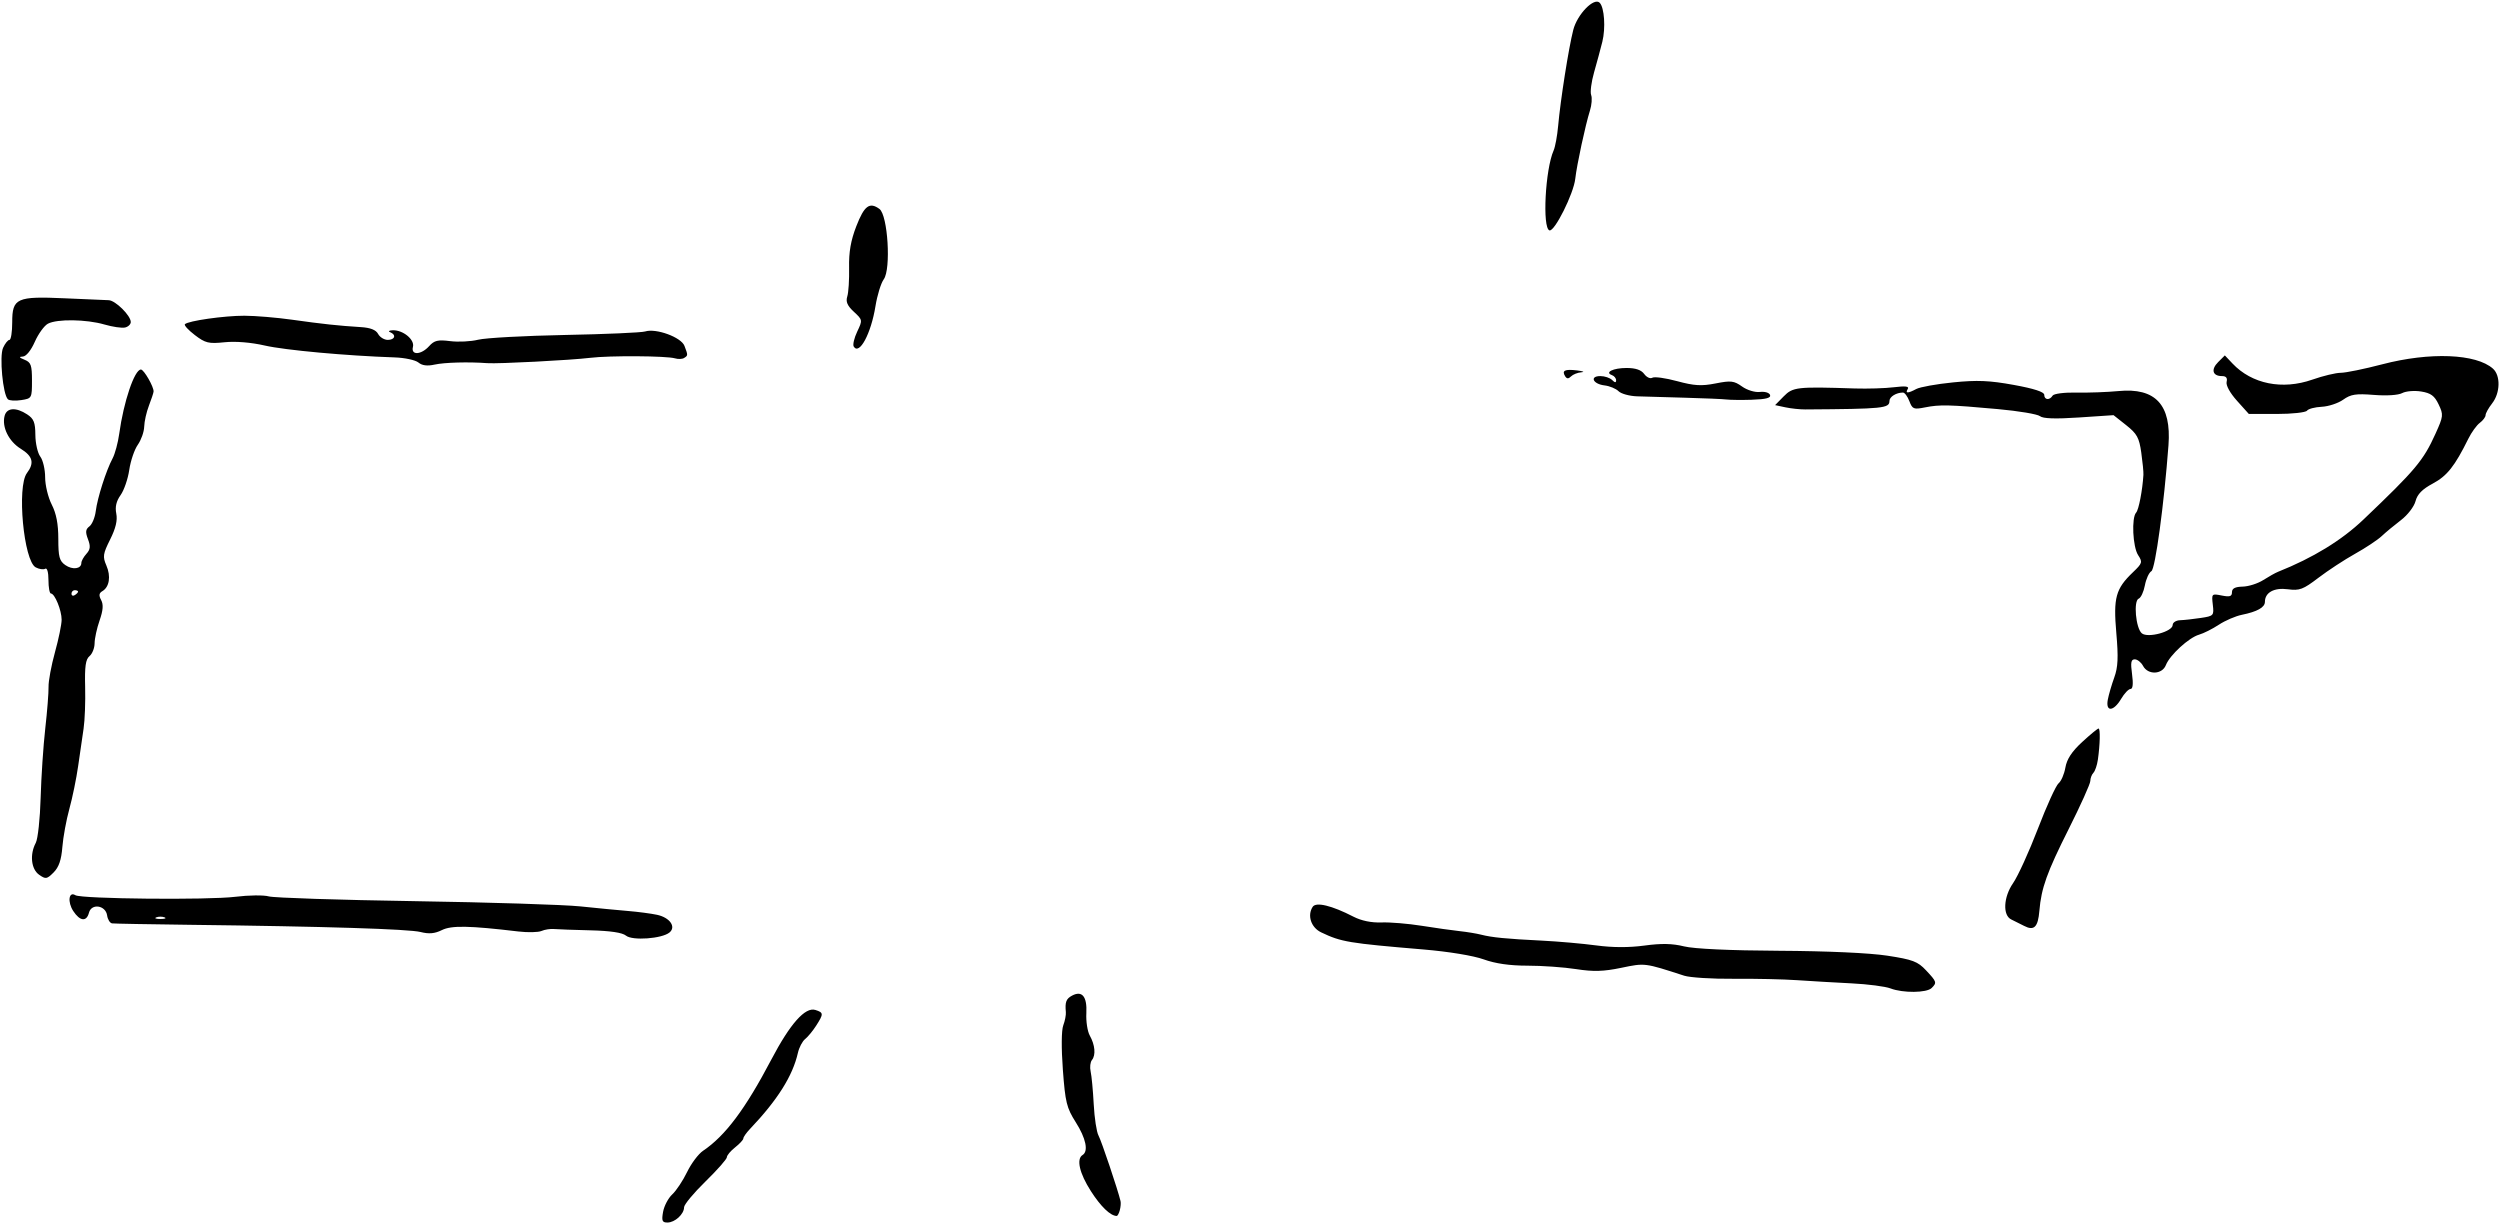
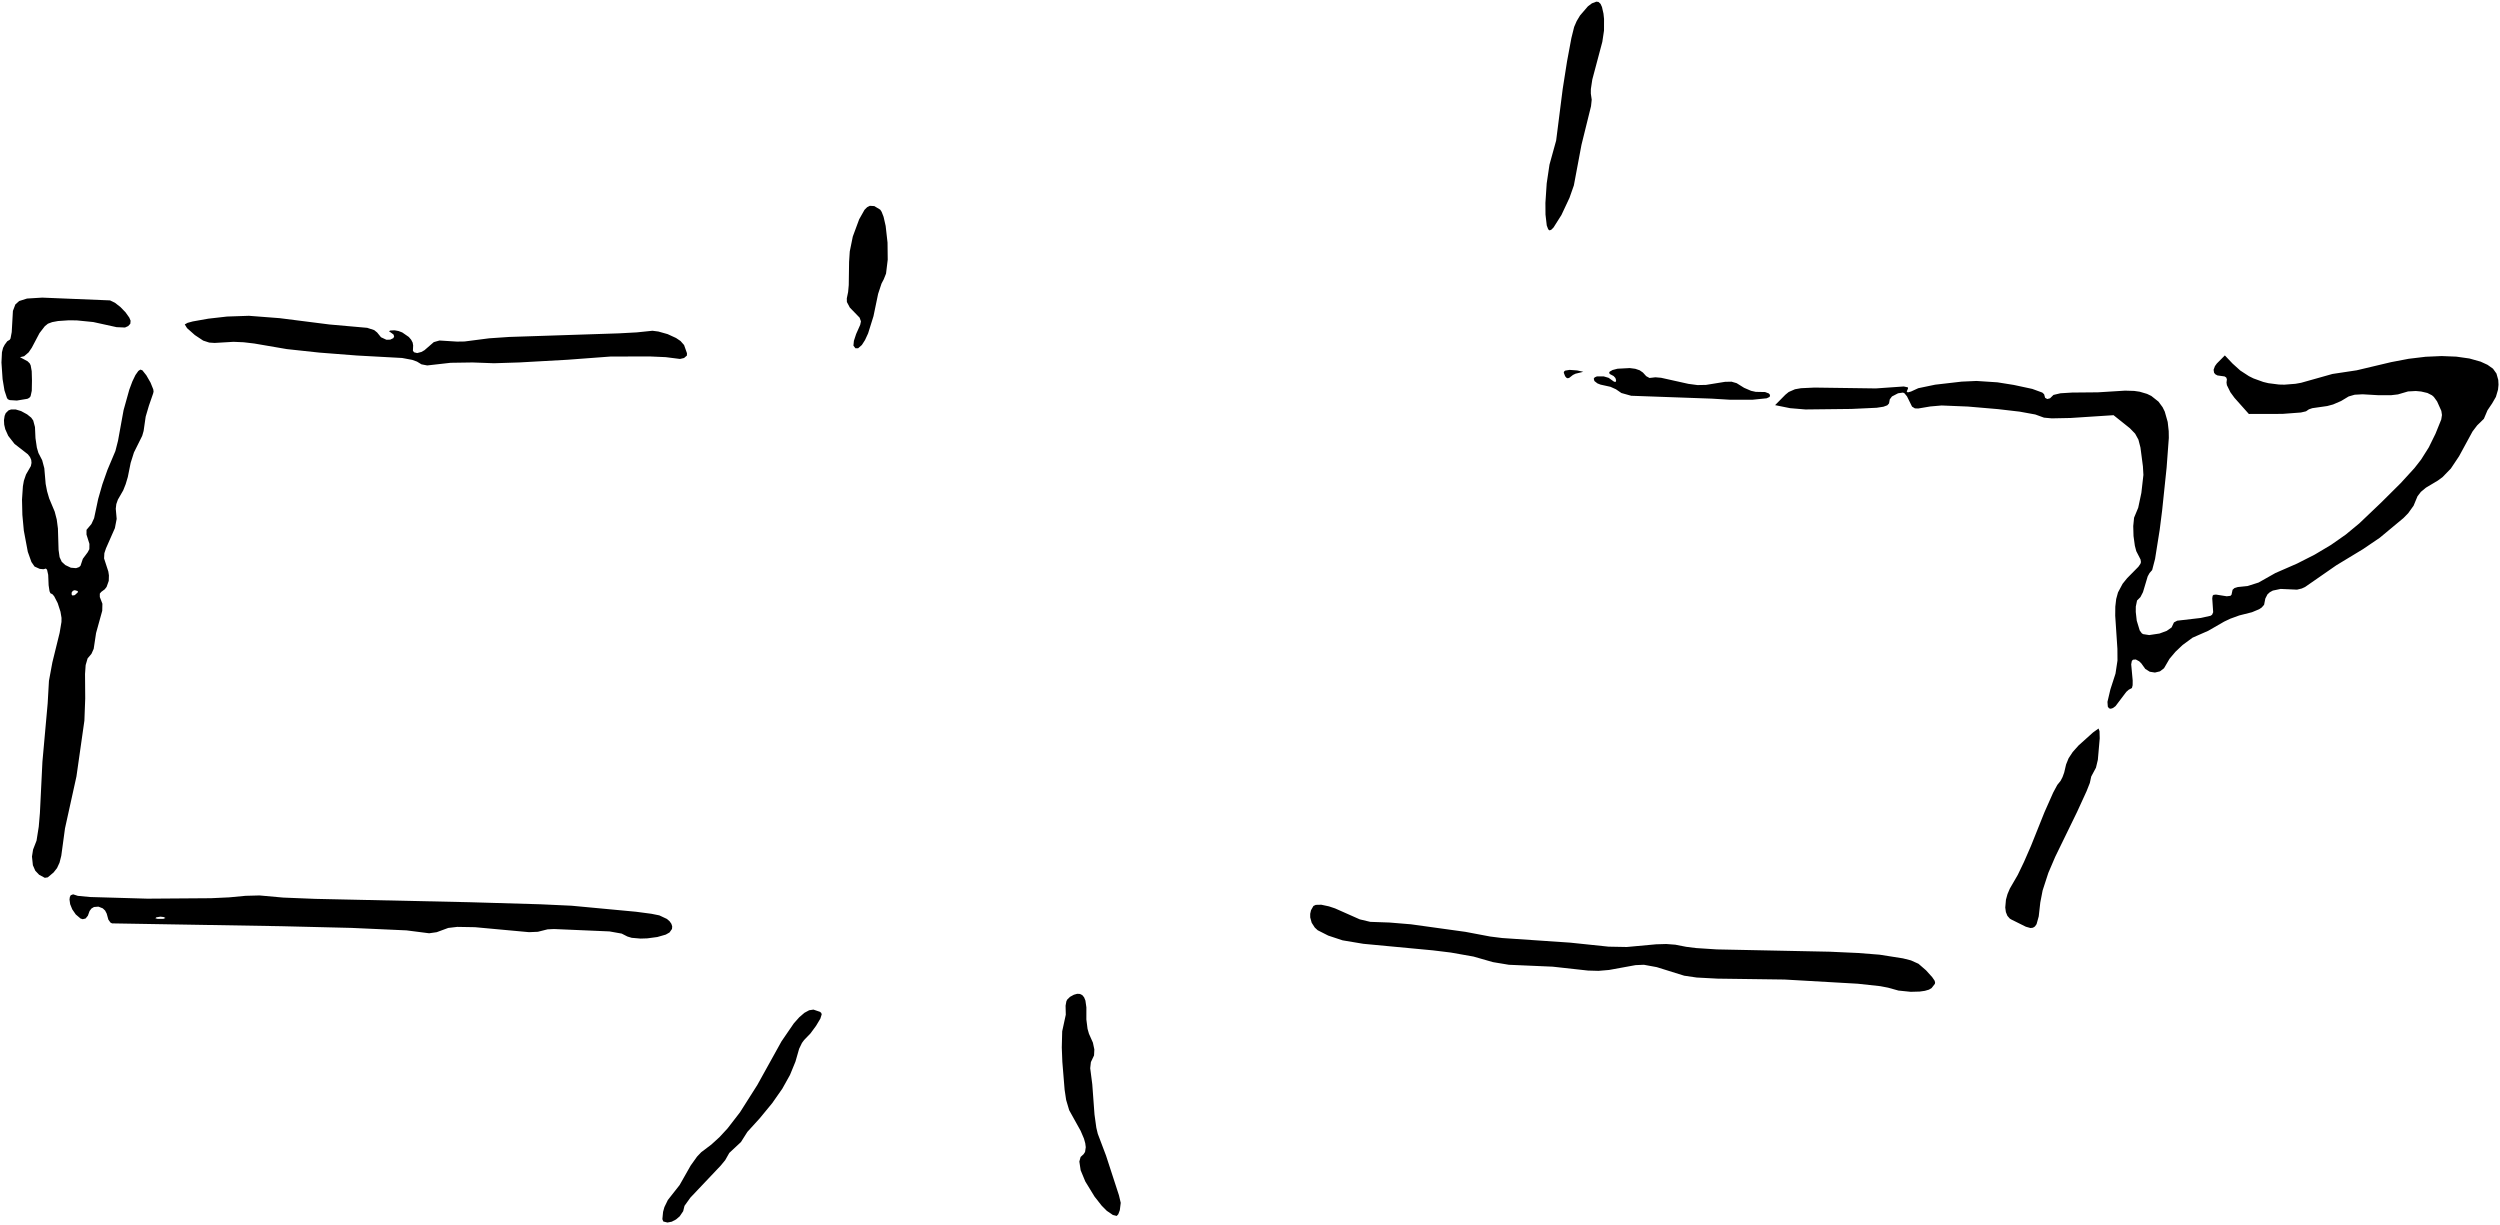
<svg xmlns="http://www.w3.org/2000/svg" version="1.1" viewBox="0 0 484 237">
-   <path d="m 482.483,78.09 c -0.702,0.891 -1.275,1.918 -1.275,2.281 0,0.363 -0.502,1.035 -1.116,1.493 -0.614,0.458 -1.612,1.837 -2.218,3.065 -2.632,5.329 -4.119,7.207 -6.874,8.68 -2.049,1.096 -3.003,2.069 -3.356,3.423 -0.272,1.046 -1.532,2.684 -2.816,3.662 -1.278,0.973 -2.96,2.369 -3.738,3.102 -0.778,0.733 -3.098,2.272 -5.154,3.42 -2.057,1.148 -5.249,3.24 -7.094,4.648 -2.967,2.265 -3.65,2.521 -5.911,2.218 -2.656,-0.357 -4.443,0.621 -4.443,2.432 0,1.074 -1.473,1.903 -4.463,2.512 -1.228,0.25 -3.236,1.116 -4.463,1.924 -1.228,0.808 -2.949,1.674 -3.826,1.923 -1.964,0.559 -5.666,3.954 -6.422,5.891 -0.72,1.845 -3.462,1.944 -4.417,0.159 -0.375,-0.702 -1.097,-1.275 -1.604,-1.275 -0.725,0 -0.838,0.61 -0.528,2.869 0.256,1.871 0.154,2.869 -0.295,2.869 -0.379,0 -1.196,0.861 -1.818,1.913 -1.464,2.478 -3.037,2.575 -2.582,0.159 0.182,-0.964 0.746,-2.901 1.254,-4.304 0.722,-1.993 0.808,-3.873 0.395,-8.608 -0.595,-6.832 -0.126,-8.556 3.218,-11.753 1.829,-1.75 1.893,-1.963 1,-3.325 -1.039,-1.586 -1.302,-7.253 -0.381,-8.227 0.496,-0.525 1.228,-4.319 1.409,-7.301 0.039,-0.526 -0.154,-2.471 -0.415,-4.322 -0.405,-2.88 -0.826,-3.646 -2.92,-5.304 l -2.447,-1.938 -6.698,0.448 c -4.572,0.306 -6.967,0.225 -7.546,-0.255 -0.467,-0.388 -4.129,-1.002 -8.14,-1.366 -9.464,-0.86 -11.269,-0.901 -14.13,-0.329 -2.175,0.434 -2.43,0.333 -3.013,-1.2 -0.35,-0.921 -0.907,-1.675 -1.239,-1.675 -1.299,0 -2.618,0.816 -2.618,1.619 0,1.43 -1.164,1.548 -16.259,1.649 -1.052,0.009 -2.805,-0.178 -3.897,-0.411 l -1.984,-0.424 1.665,-1.694 c 1.781,-1.812 2.56,-1.899 13.78,-1.53 2.455,0.075 5.863,-0.026 7.573,-0.239 2.2,-0.272 2.982,-0.178 2.672,0.323 -0.554,0.895 -1.2e-4,0.9 1.654,0.013 0.712,-0.381 3.921,-0.955 7.131,-1.276 4.658,-0.466 7.027,-0.366 11.734,0.491 3.909,0.712 5.898,1.357 5.898,1.914 0,1.008 1.033,1.111 1.619,0.162 0.237,-0.383 2.261,-0.641 4.66,-0.594 2.333,0.05 5.963,-0.088 8.067,-0.289 7.196,-0.7 10.293,2.646 9.705,10.487 -0.862,11.489 -2.554,23.954 -3.309,24.38 -0.457,0.259 -1.023,1.493 -1.258,2.743 -0.235,1.25 -0.771,2.406 -1.192,2.568 -1.052,0.403 -0.575,5.746 0.6,6.721 1.17,0.971 5.975,-0.331 5.975,-1.621 0,-0.474 0.645,-0.887 1.435,-0.916 0.789,-0.026 2.594,-0.227 4.01,-0.441 2.496,-0.376 2.568,-0.456 2.321,-2.563 -0.248,-2.13 -0.213,-2.167 1.728,-1.779 1.568,0.314 1.982,0.179 1.982,-0.64 0,-0.734 0.604,-1.049 2.072,-1.083 1.14,-0.026 2.933,-0.596 3.985,-1.268 1.052,-0.671 2.343,-1.393 2.869,-1.603 6.78,-2.706 12.292,-6.078 16.524,-10.111 10.086,-9.611 11.596,-11.409 13.952,-16.618 1.535,-3.393 1.565,-3.669 0.607,-5.677 -0.798,-1.674 -1.498,-2.191 -3.382,-2.496 -1.307,-0.212 -2.957,-0.075 -3.667,0.305 -0.759,0.407 -3.016,0.552 -5.477,0.355 -3.495,-0.28 -4.478,-0.128 -5.955,0.924 -0.973,0.693 -2.843,1.31 -4.156,1.373 -1.313,0.063 -2.593,0.4 -2.843,0.752 -0.25,0.35 -2.887,0.638 -5.859,0.638 h -5.404 l -2.29,-2.55 c -1.362,-1.517 -2.177,-3.003 -2.011,-3.666 0.191,-0.761 -0.1,-1.116 -0.899,-1.116 -1.828,0 -2.178,-1.271 -0.746,-2.704 l 1.3,-1.3 1.487,1.574 c 3.742,3.962 9.648,5.152 15.455,3.114 2.071,-0.727 4.551,-1.322 5.509,-1.322 0.959,0 4.572,-0.741 8.03,-1.645 9.208,-2.409 18.179,-2.055 21.43,0.847 1.497,1.336 1.417,4.707 -0.159,6.711 z m -76.339,69.007 c -0.149,1.052 -0.537,2.185 -0.861,2.519 -0.324,0.333 -0.594,1.051 -0.6,1.594 -0.009,0.543 -1.885,4.715 -4.175,9.27 -4.227,8.409 -5.316,11.446 -5.684,15.852 -0.265,3.18 -1.028,3.93 -2.965,2.917 -0.831,-0.434 -1.94,-0.989 -2.466,-1.233 -1.702,-0.789 -1.531,-4.34 0.34,-7.04 0.938,-1.353 3.098,-6.092 4.801,-10.53 1.703,-4.439 3.507,-8.398 4.008,-8.798 0.501,-0.399 1.094,-1.773 1.318,-3.052 0.286,-1.639 1.244,-3.097 3.245,-4.941 1.561,-1.439 2.988,-2.616 3.172,-2.616 0.364,0 0.299,3.042 -0.13,6.057 z m -32.182,44.186 c -0.955,0.955 -5.57,0.995 -7.96,0.075 -0.987,-0.383 -4.377,-0.822 -7.533,-0.979 -3.156,-0.156 -7.89,-0.433 -10.521,-0.615 -2.63,-0.182 -8.175,-0.305 -12.322,-0.272 -4.147,0.039 -8.451,-0.236 -9.564,-0.597 -7.718,-2.503 -7.56,-2.484 -12.191,-1.524 -3.455,0.715 -5.373,0.771 -8.73,0.25 -2.366,-0.368 -6.604,-0.668 -9.416,-0.668 -3.433,0 -6.223,-0.4 -8.486,-1.219 -1.983,-0.717 -6.784,-1.505 -11.66,-1.916 -14.559,-1.225 -15.897,-1.449 -19.798,-3.311 -1.958,-0.934 -2.736,-3.271 -1.647,-4.943 0.649,-0.995 3.688,-0.262 7.897,1.906 1.532,0.788 3.482,1.191 5.42,1.116 1.665,-0.063 5.179,0.227 7.809,0.648 2.63,0.419 5.93,0.886 7.332,1.035 1.403,0.151 3.268,0.457 4.144,0.682 2.103,0.54 4.856,0.81 11.796,1.155 3.156,0.157 7.89,0.575 10.521,0.929 3.139,0.422 6.341,0.431 9.319,0.026 3.275,-0.446 5.403,-0.402 7.651,0.156 1.948,0.483 8.848,0.803 18.417,0.853 9.303,0.05 17.516,0.422 20.948,0.949 4.92,0.757 5.883,1.121 7.489,2.835 2.09,2.23 2.137,2.379 1.084,3.433 z M 339.234,77.392 c -2.046,0.063 -4.293,0.039 -4.995,-0.05 -0.702,-0.088 -4.288,-0.241 -7.97,-0.342 -3.682,-0.1 -7.894,-0.222 -9.359,-0.272 -1.465,-0.05 -3.071,-0.498 -3.569,-0.997 -0.497,-0.497 -1.715,-0.999 -2.706,-1.116 -2.251,-0.263 -2.939,-1.805 -0.806,-1.805 0.836,0 1.864,0.344 2.285,0.766 0.532,0.532 0.766,0.547 0.766,0.05 0,-0.392 -0.359,-0.84 -0.797,-0.997 -1.496,-0.535 0.231,-1.387 2.811,-1.387 1.757,0 2.844,0.37 3.426,1.165 0.468,0.641 1.175,0.965 1.569,0.722 0.394,-0.244 2.556,0.05 4.803,0.663 3.316,0.897 4.718,0.98 7.444,0.442 2.965,-0.586 3.565,-0.517 5.125,0.594 0.997,0.709 2.506,1.169 3.462,1.053 0.95,-0.113 1.813,0.145 1.963,0.592 0.192,0.57 -0.794,0.83 -3.451,0.911 z M 310.209,8.098 c -0.349,1.403 -1.068,4.063 -1.596,5.911 -0.528,1.848 -0.783,3.822 -0.567,4.386 0.217,0.565 0.113,1.921 -0.233,3.016 -0.884,2.804 -2.538,10.483 -2.843,13.205 -0.326,2.914 -4.029,10.309 -4.999,9.985 -1.402,-0.467 -0.807,-11.829 0.808,-15.462 0.313,-0.702 0.707,-2.853 0.879,-4.782 0.442,-4.978 2.036,-15.094 2.927,-18.571 0.776,-3.027 4.036,-6.366 5.12,-5.245 0.904,0.934 1.167,4.895 0.505,7.557 z m -4.056,63.978 c -0.719,0.05 -1.619,0.414 -2,0.795 -0.5,0.5 -0.821,0.487 -1.147,-0.039 -0.68,-1.102 -0.05,-1.407 2.322,-1.117 1.174,0.144 1.545,0.308 0.826,0.364 z M 216.797,234.29 c -0.159,0.614 -0.431,1.116 -0.604,1.116 -1.2,0 -3.086,-1.814 -5.004,-4.813 -2.211,-3.456 -2.844,-6.216 -1.602,-6.983 1.176,-0.727 0.653,-3.233 -1.329,-6.358 -1.758,-2.772 -2.021,-3.845 -2.487,-10.134 -0.311,-4.203 -0.28,-7.665 0.076,-8.603 0.328,-0.864 0.554,-2.026 0.501,-2.584 -0.184,-1.932 0.057,-2.566 1.201,-3.179 1.942,-1.039 2.934,0.172 2.768,3.381 -0.088,1.597 0.216,3.555 0.664,4.35 1.02,1.815 1.196,3.776 0.422,4.733 -0.328,0.405 -0.442,1.409 -0.254,2.232 0.188,0.822 0.456,3.673 0.595,6.334 0.139,2.661 0.556,5.387 0.926,6.057 0.56,1.014 3.762,10.542 4.266,12.696 0.088,0.35 0.025,1.14 -0.141,1.753 z M 171.095,54.072 c -0.54,0.738 -1.263,3.081 -1.605,5.207 -0.858,5.328 -3.132,9.553 -4.207,7.815 -0.218,-0.353 0.084,-1.654 0.672,-2.893 1.058,-2.23 1.052,-2.267 -0.645,-3.84 -1.274,-1.181 -1.601,-1.942 -1.276,-2.968 0.241,-0.759 0.399,-3.267 0.352,-5.575 -0.063,-3.027 0.326,-5.259 1.394,-8.016 1.543,-3.983 2.566,-4.748 4.478,-3.35 1.631,1.192 2.274,11.657 0.837,13.619 z M 157.984,198.607 c -0.626,0.976 -1.575,2.125 -2.109,2.55 -0.534,0.426 -1.165,1.635 -1.403,2.687 -1.007,4.453 -3.954,9.13 -9.283,14.732 -0.702,0.738 -1.277,1.558 -1.277,1.821 0,0.263 -0.717,1.043 -1.594,1.733 -0.877,0.689 -1.594,1.548 -1.594,1.907 0,0.359 -1.865,2.473 -4.144,4.697 -2.279,2.224 -4.144,4.471 -4.144,4.993 0,1.329 -1.77,2.954 -3.218,2.954 -1.02,0 -1.155,-0.331 -0.845,-2.072 0.203,-1.14 1.001,-2.656 1.774,-3.371 0.773,-0.714 2.065,-2.66 2.871,-4.325 0.806,-1.664 2.198,-3.519 3.094,-4.121 4.306,-2.895 8.191,-8.088 13.224,-17.673 3.64,-6.933 6.557,-10.214 8.525,-9.59 1.605,0.51 1.615,0.751 0.124,3.077 z M 132.43,69.312 c -0.354,0.218 -1.143,0.247 -1.753,0.063 -1.618,-0.487 -12.696,-0.556 -16.413,-0.1 -3.753,0.458 -17.855,1.189 -19.925,1.032 -3.605,-0.272 -8.311,-0.143 -10.208,0.28 -1.41,0.315 -2.415,0.184 -3.125,-0.405 -0.576,-0.478 -2.653,-0.923 -4.617,-0.989 -9.324,-0.312 -21.205,-1.399 -25.121,-2.297 -2.664,-0.611 -5.669,-0.856 -7.795,-0.636 -3.082,0.318 -3.709,0.167 -5.749,-1.389 -1.259,-0.96 -2.127,-1.908 -1.928,-2.107 0.654,-0.654 7.62,-1.645 11.518,-1.638 2.104,0.004 6.265,0.351 9.245,0.772 5.869,0.828 8.993,1.165 13.273,1.429 1.882,0.113 2.948,0.535 3.37,1.323 0.34,0.635 1.181,1.153 1.87,1.153 1.393,0 1.696,-0.99 0.456,-1.491 -0.438,-0.177 -0.215,-0.344 0.496,-0.372 1.986,-0.075 4.29,1.809 3.923,3.212 -0.437,1.669 1.575,1.582 3.129,-0.137 1.006,-1.112 1.693,-1.276 4.084,-0.972 1.581,0.201 4.022,0.075 5.424,-0.275 1.403,-0.351 8.962,-0.766 16.799,-0.917 7.837,-0.153 14.815,-0.458 15.507,-0.678 2.108,-0.669 6.984,1.113 7.621,2.785 0.701,1.842 0.7,1.87 -0.082,2.353 z m -2.809,111.214 c -1.46,1.211 -7.204,1.628 -8.43,0.611 -0.704,-0.584 -3.037,-0.931 -6.866,-1.024 -3.19,-0.075 -6.374,-0.191 -7.075,-0.254 -0.701,-0.063 -1.789,0.1 -2.418,0.377 -0.628,0.271 -2.637,0.315 -4.463,0.1 -9.571,-1.136 -12.961,-1.196 -14.829,-0.267 -1.372,0.683 -2.485,0.782 -4.113,0.369 -2.259,-0.574 -18.456,-1.079 -44.633,-1.394 -7.89,-0.1 -14.685,-0.22 -15.099,-0.278 -0.414,-0.063 -0.844,-0.751 -0.956,-1.54 -0.28,-1.972 -3.027,-2.386 -3.513,-0.528 -0.471,1.801 -1.74,1.667 -3.042,-0.32 -1.15,-1.756 -0.871,-3.857 0.408,-3.066 1.166,0.72 25.701,0.963 30.993,0.305 2.576,-0.32 5.481,-0.353 6.456,-0.075 0.975,0.28 13.653,0.694 28.172,0.921 14.52,0.227 28.982,0.684 32.138,1.014 3.156,0.33 7.317,0.732 9.245,0.891 1.929,0.16 4.45,0.492 5.602,0.737 2.47,0.526 3.744,2.324 2.422,3.421 z M 30.259,177.599 c -0.438,0.177 -0.079,0.321 0.797,0.321 0.877,0 1.235,-0.144 0.797,-0.321 -0.438,-0.177 -1.156,-0.177 -1.594,0 z M 28.825,78.554 c -0.473,1.227 -0.881,3.048 -0.908,4.046 -0.026,0.998 -0.584,2.576 -1.238,3.507 -0.654,0.931 -1.399,3.121 -1.655,4.868 -0.256,1.746 -1.011,3.941 -1.677,4.876 -0.836,1.174 -1.095,2.284 -0.835,3.581 0.261,1.304 -0.103,2.839 -1.186,5.006 -1.397,2.795 -1.474,3.329 -0.732,5.039 0.91,2.097 0.583,4.178 -0.783,4.975 -0.648,0.378 -0.708,0.83 -0.228,1.724 0.465,0.869 0.378,1.989 -0.305,3.951 -0.525,1.506 -0.958,3.493 -0.963,4.414 -0.005,0.921 -0.449,2.04 -0.986,2.486 -0.753,0.625 -0.946,1.996 -0.845,5.976 0.073,2.841 -0.063,6.457 -0.299,8.035 -0.237,1.578 -0.712,4.846 -1.054,7.263 -0.343,2.416 -1.108,6.147 -1.701,8.289 -0.593,2.142 -1.204,5.471 -1.357,7.398 -0.2,2.513 -0.679,3.902 -1.695,4.919 -1.302,1.302 -1.528,1.338 -2.801,0.447 -1.551,-1.086 -1.85,-3.937 -0.65,-6.18 0.404,-0.754 0.828,-4.681 0.942,-8.725 0.114,-4.044 0.516,-10.078 0.894,-13.41 0.378,-3.331 0.664,-6.967 0.636,-8.078 -0.027,-1.111 0.531,-4.118 1.241,-6.682 0.71,-2.564 1.292,-5.399 1.292,-6.3 0,-1.819 -1.327,-5.069 -2.072,-5.076 -0.263,-0.003 -0.478,-1.17 -0.478,-2.593 0,-1.527 -0.256,-2.43 -0.624,-2.202 -0.343,0.212 -1.174,0.088 -1.845,-0.267 C 4.58,108.594 3.242,94.193 5.213,91.588 6.691,89.633 6.358,88.327 4.014,86.878 1.69,85.442 0.329,82.665 0.892,80.511 1.308,78.921 3.091,78.803 5.255,80.222 c 1.29,0.845 1.575,1.56 1.592,3.985 0.011,1.625 0.442,3.512 0.956,4.193 0.515,0.68 0.936,2.485 0.936,4.01 0,1.525 0.574,3.898 1.275,5.272 0.887,1.739 1.275,3.758 1.275,6.633 0,3.486 0.211,4.282 1.348,5.078 1.406,0.985 3.115,0.758 3.115,-0.412 0,-0.373 0.439,-1.163 0.974,-1.755 0.765,-0.846 0.831,-1.455 0.305,-2.839 -0.528,-1.39 -0.469,-1.914 0.28,-2.48 0.522,-0.396 1.074,-1.722 1.227,-2.95 0.32,-2.575 2.012,-7.879 3.254,-10.202 0.469,-0.877 1.05,-3.029 1.291,-4.782 0.853,-6.213 2.956,-12.433 4.203,-12.433 0.58,0 2.528,3.404 2.446,4.272 -0.026,0.28 -0.435,1.514 -0.908,2.742 z M 14.478,114.26 c -0.351,0 -0.638,0.304 -0.638,0.675 0,0.372 0.287,0.498 0.638,0.281 0.351,-0.217 0.638,-0.521 0.638,-0.675 0,-0.154 -0.287,-0.281 -0.638,-0.281 z m 9.724,-50.852 c -0.614,0.138 -2.407,-0.126 -3.985,-0.584 -3.496,-1.017 -9.182,-1.097 -10.941,-0.156 -0.711,0.38 -1.854,1.959 -2.538,3.507 -0.747,1.689 -1.679,2.831 -2.331,2.855 -0.796,0.026 -0.704,0.194 0.349,0.618 1.24,0.498 1.435,1.044 1.435,4.032 0,3.407 -0.029,3.46 -2.072,3.778 -1.14,0.178 -2.303,0.113 -2.586,-0.154 -0.979,-0.91 -1.678,-8.34 -0.938,-9.965 0.385,-0.845 0.941,-1.536 1.235,-1.536 0.294,0 0.535,-1.53 0.535,-3.399 0,-4.693 0.843,-5.076 10.244,-4.65 4.009,0.182 7.806,0.345 8.436,0.364 1.296,0.039 4.273,2.981 4.273,4.224 0,0.449 -0.502,0.929 -1.116,1.067 z" />
+   <path d="M482.483 78.091l-0.902 1.337l-0.702 1.653l-1.308 1.281l-0.893 1.177l-2.602 4.787l-1.594 2.389l-1.618 1.665l-0.887 0.651l-2.317 1.384l-0.974 0.809l-0.658 0.855l-0.759 1.828l-1.06 1.472l-0.903 0.92l-4.578 3.806l-3.229 2.194l-5.19 3.144l-6.047 4.198l-0.642 0.296l-0.918 0.22l-3.171 -0.14l-1.514 0.32l-0.583 0.319l-0.454 0.418l-0.412 0.8l-0.24 1.216l-0.467 0.528l-0.485 0.326l-1.395 0.583l-2.453 0.62l-1.736 0.631l-1.19 0.564l-3.086 1.779l-3.041 1.335l-1.926 1.417l-1.392 1.322l-1.141 1.353l-1.062 1.825l-0.795 0.603l-0.967 0.23l-0.997 -0.158l-0.867 -0.544l-0.771 -1.075l-0.414 -0.405l-0.654 -0.35l-0.544 0.046l-0.223 0.24l-0.121 0.657l0.287 3.138l-0.008 0.899l-0.14 0.547l-0.63 0.337l-0.46 0.411l-2.087 2.761l-0.495 0.364l-0.43 0.141l-0.34 -0.092l-0.226 -0.321l-0.068 -0.92l0.568 -2.411l0.99 -3.064l0.382 -2.528l-0.015 -2.27l-0.424 -6.409l0.019 -1.762l0.172 -1.477l0.347 -1.266l0.895 -1.677l0.874 -1.082l2.177 -2.207l0.4 -0.575l0.099 -0.334l-0.077 -0.503l-0.83 -1.617l-0.274 -1.048l-0.257 -1.874l-0.055 -1.923l0.162 -1.629l0.799 -1.927l0.611 -2.875l0.397 -3.48l-0.096 -1.665l-0.477 -3.647l-0.394 -1.52l-0.633 -1.151l-1.027 -1.06l-3.154 -2.521l-8.314 0.541l-3.655 0.073l-1.495 -0.137l-1.687 -0.612l-3.02 -0.55l-4.213 -0.489L381 78.709l-5.101 -0.208l-2.191 0.19l-2.347 0.395l-0.636 -0.024l-0.554 -0.343l-0.975 -1.977L368.7 76.134l-0.283 -0.131l-0.959 0.139l-1.175 0.612l-0.427 0.566l-0.139 0.778l-0.338 0.37l-0.748 0.275l-1.303 0.2l-4.882 0.227l-8.906 0.101l-2.978 -0.248l-2.903 -0.588l1.988 -2.016l0.645 -0.527l1.214 -0.532l1.167 -0.204l2.619 -0.122l11.877 0.164l5.399 -0.377l0.802 0.173l0.023 0.211l-0.251 0.593l0.206 0.17l0.62 -0.165l1.412 -0.648l3.272 -0.682l5.129 -0.591l2.869 -0.129l4.053 0.265l3.165 0.505l3.582 0.77l1.942 0.709l0.35 0.327l0.193 0.69l0.42 0.231l0.529 -0.137l0.67 -0.655l1.35 -0.32l2.261 -0.139l4.999 -0.046l5.25 -0.324l1.771 0.053l1.063 0.155l1.419 0.419l0.831 0.401l1.385 1.098l0.796 1.083l0.419 0.85l0.569 2.006l0.196 1.776l0.021 1.312l-0.427 5.748l-0.87 8.32l-0.466 3.689l-0.901 5.668l-0.561 2.154l-0.508 0.582l-0.355 0.638l-0.916 3.06l-0.491 0.957l-0.657 0.658l-0.24 1.175l-0.008 1.046l0.189 1.686l0.578 1.897l0.408 0.554l0.258 0.155l1.168 0.181l1.998 -0.3l1.398 -0.517l0.941 -0.662l0.455 -0.971l0.632 -0.335l4.569 -0.529l1.895 -0.423l0.293 -0.21l0.204 -0.48l-0.18 -2.683l0.078 -0.502l0.168 -0.171l0.467 -0.059l2.095 0.332l0.71 -0.086l0.212 -0.211l0.207 -0.964l0.368 -0.331l0.644 -0.198l1.898 -0.195l2.121 -0.675l3.255 -1.838l4.201 -1.835l3.413 -1.734l3.144 -1.872l2.875 -2.012l2.605 -2.153l4.208 -4.008l3.83 -3.806l2.645 -2.894l1.287 -1.647l1.492 -2.367l1.299 -2.643l1.117 -2.759l0.135 -0.871l-0.12 -0.792l-0.822 -1.832l-0.628 -0.871l-0.358 -0.315l-0.887 -0.451l-1.21 -0.282l-1.025 -0.097l-1.517 0.081l-1.958 0.575l-1.27 0.148l-2.465 0.01l-3.109 -0.18l-1.537 0.084l-1.159 0.334l-1.465 0.883l-1.546 0.667l-1.14 0.306l-2.886 0.412l-0.659 0.227l-0.567 0.385l-0.979 0.227l-3.583 0.269l-6.497 0.015l-2.776 -3.117l-0.796 -1.087l-0.679 -1.375l-0.073 -0.505l0.073 -0.629l-0.13 -0.348l-0.317 -0.205l-1.376 -0.194l-0.401 -0.212l-0.254 -0.3l-0.096 -0.581l0.257 -0.705l0.372 -0.514l1.551 -1.564l1.486 1.573l1.499 1.353l1.676 1.09l0.894 0.443l1.892 0.682l0.992 0.238l2.044 0.26l1.051 0.025l2.143 -0.17l1.084 -0.195l6.068 -1.708l4.698 -0.709l6.673 -1.583l3.395 -0.647l3.277 -0.391l3.095 -0.137l2.847 0.114l2.536 0.359l2.161 0.606l1.336 0.613l1.062 0.752l0.674 0.942l0.347 1.237l0.05 0.925l-0.094 0.953l-0.411 1.403zM406.144 147.097l-0.366 1.528l-0.914 1.708l-0.27 1.242l-0.635 1.603l-1.835 4.006l-4.237 8.699l-1.33 3.109l-1.106 3.402L395 174.729l-0.301 2.68l-0.42 1.506l-0.311 0.446l-0.391 0.246l-0.476 0.059l-0.895 -0.251l-2.813 -1.398l-0.3 -0.181l-0.464 -0.533l-0.292 -0.727l-0.12 -0.88l0.135 -1.515l0.297 -1.078l0.461 -1.083l1.528 -2.636l1.208 -2.516l1.35 -3.095l2.61 -6.519l1.694 -3.818l0.794 -1.477l0.632 -0.777l0.378 -0.73l0.324 -0.895l0.369 -1.568l0.485 -1.191l0.79 -1.202l1.129 -1.267l2.805 -2.521l1.07 -0.769l0.192 0.522l0.039 1.376zM373.963 191.283l-0.52 0.314l-0.793 0.229l-0.998 0.141l-1.731 0.049l-2.381 -0.243l-2.019 -0.562l-1.508 -0.29l-4.358 -0.472l-14.159 -0.811l-12.959 -0.174l-4.056 -0.214l-2.418 -0.355l-5.318 -1.658l-2.488 -0.457l-1.615 0.069l-5.122 0.935l-2.052 0.174l-2.033 -0.057l-6.835 -0.753l-8.474 -0.366l-3.09 -0.514l-3.77 -1.08l-4.38 -0.774l-3.489 -0.426l-13.454 -1.267l-4.024 -0.673l-2.766 -0.915l-2.051 -1.039l-0.559 -0.518l-0.6 -0.929l-0.285 -1.032l-0.002 -0.705l0.155 -0.693l0.471 -0.822l0.459 -0.214l1.066 -0.025l1.471 0.314l1.184 0.393l4.789 2.124l2.035 0.484l3.716 0.13l4.161 0.344l10.544 1.461l4.783 0.904l2.33 0.291l13.17 0.894l7.423 0.777l3.527 0.067l5.691 -0.522l1.95 -0.057l1.757 0.132l2.107 0.411l1.931 0.242l3.997 0.259l21.877 0.447l5.454 0.247l4.179 0.328l4.526 0.712l1.548 0.391l1.46 0.657l1.462 1.266l1.197 1.328l0.449 0.652l0.108 0.338l-0.037 0.3zM339.235 77.393l-4.208 0.002l-3.656 -0.22L315.803 76.62l-1.901 -0.532l-1.055 -0.725l-1.053 -0.475l-1.93 -0.426l-0.606 -0.24l-0.578 -0.451l-0.129 -0.461l0.185 -0.255l0.42 -0.18l1.321 -0.006l0.948 0.278l1.03 0.731l0.321 0.089l0.104 -0.341l-0.14 -0.448l-0.349 -0.382l-0.724 -0.381l-0.141 -0.228l0.106 -0.233l0.562 -0.322l0.96 -0.249l2.366 -0.124l1.073 0.14l0.847 0.289l0.635 0.441l0.629 0.695l0.636 0.351l1.148 -0.132l1.106 0.096l5.275 1.175l1.765 0.236l1.653 -0.034l3.678 -0.594l1.259 -0.028l0.993 0.289l1.438 0.896l1.352 0.584l0.91 0.201l1.801 0.035l0.73 0.274l0.237 0.3l-0.086 0.37l-0.571 0.267zM310.21 8.099l-1.94 7.293l-0.28 1.852l-0.004 0.874l0.17 1.188l-0.133 1.25l-1.85 7.487l-1.474 7.851l-0.84 2.393l-1.56 3.327l-1.538 2.434l-0.454 0.448l-0.336 0.105l-0.242 -0.213l-0.277 -0.736l-0.244 -2.115l-0.017 -2.248l0.25 -3.787l0.54 -3.63l1.289 -4.665l1.271 -10l0.839 -5.334l0.839 -4.498l0.536 -2.162l0.493 -1.136l0.646 -1.079l1.526 -1.772l0.771 -0.578l0.861 -0.328l0.423 0.061l0.39 0.368l0.276 0.605l0.293 1.285l0.109 1.032l-0.008 2.253zM306.153 72.076l-1.128 0.271l-0.502 0.244l-0.714 0.557l-0.295 0.087l-0.263 -0.107l-0.246 -0.296l-0.259 -0.682l0.067 -0.233l0.208 -0.166l0.846 -0.141l1.459 0.104l1.189 0.261zM216.797 234.29l-0.297 0.788l-0.307 0.328l-0.745 -0.189l-1.173 -0.802l-0.979 -0.984l-1.392 -1.771l-1.793 -2.932l-0.897 -2.166l-0.254 -1.692l0.247 -0.882l0.578 -0.536l0.282 -0.434l0.137 -0.918l-0.099 -0.771l-0.248 -0.886l-0.642 -1.509l-2.221 -3.998l-0.588 -1.983l-0.298 -1.99l-0.438 -5.385l-0.108 -2.783l0.079 -3.133l0.696 -3.214l-0.041 -1.743l0.153 -0.858l0.167 -0.331l0.544 -0.53l0.74 -0.404l0.637 -0.181l0.545 0.027l0.451 0.229l0.352 0.431l0.253 0.627l0.186 1.308l-0.004 2.351l0.228 1.803l0.272 0.955l0.765 1.722l0.28 1.318l-0.058 1.156l-0.609 1.292l-0.134 1.189l0.401 3.117l0.429 5.831l0.356 2.572l0.279 1.167l1.602 4.238l2.498 7.678l0.345 1.459zM171.095 54.072l-0.432 0.825l-0.659 1.993l-0.898 4.324l-1.043 3.335l-0.595 1.285l-0.61 0.954l-0.727 0.638l-0.519 -0.001l-0.389 -0.508l0.093 -0.938l0.432 -1.314l0.79 -1.784l0.141 -0.663l-0.257 -0.719l-1.896 -1.956l-0.568 -1.074l-0.017 -0.704l0.256 -1.239l0.121 -1.34l0.065 -4.469l0.132 -2.04l0.587 -2.885l1.234 -3.335l1.034 -1.836l0.511 -0.511l0.525 -0.264l0.859 0.052l1.142 0.691l0.281 0.425l0.374 0.967l0.401 1.76l0.364 3.232l0.036 3.307l-0.327 2.69zM157.985 198.607l-1.09 1.481l-1.225 1.262l-0.412 0.565l-0.543 1.123l-0.714 2.486l-1.056 2.578l-1.494 2.677l-1.953 2.793l-2.424 2.944l-2.382 2.618l-1.248 1.969l-2.252 2.103l-0.796 1.403l-0.889 1.076l-5.855 6.183l-1.133 1.584l-0.258 1.038l-0.669 0.989l-0.722 0.615l-0.819 0.426l-0.832 0.161l-0.8 -0.2l-0.185 -0.454l0.139 -1.418l0.253 -0.909l0.672 -1.384l2.271 -2.885l2.144 -3.781l1.236 -1.73l0.805 -0.848l1.954 -1.479l1.577 -1.436l1.575 -1.703l2.397 -3.104l3.356 -5.291l4.688 -8.456l2.374 -3.468l1.073 -1.206l0.992 -0.851l0.912 -0.491l0.826 -0.13l1.287 0.439l0.231 0.214l0.085 0.276l-0.263 0.829zM132.43 69.312l-0.78 0.181l-2.773 -0.35l-3.126 -0.137l-7.583 0.022l-8.311 0.621l-9.297 0.519l-4.927 0.156l-4.144 -0.151l-4.247 0.064l-4.534 0.513l-1.113 -0.215l-0.873 -0.533l-0.915 -0.33l-1.95 -0.367l-8.776 -0.479L61.8 68.261l-6.267 -0.675l-6.309 -1.082l-2.057 -0.242l-1.955 -0.085l-3.652 0.215l-1.049 -0.068l-1.172 -0.383l-1.614 -1.072l-1.511 -1.34l-0.445 -0.722l0.549 -0.306l1.004 -0.272l3.017 -0.535l3.622 -0.411l4.231 -0.144l5.961 0.458l9.638 1.223l7.302 0.647l1.352 0.443l0.568 0.459l0.748 0.921l1.047 0.488l0.735 -0.021l0.613 -0.298l0.151 -0.336l-0.131 -0.369l-0.871 -0.633l0.279 -0.138l0.813 -0.037l0.755 0.139l0.732 0.28l1.259 0.871l0.455 0.532l0.292 0.558l0.096 0.556l-0.046 1.022l0.225 0.3l0.6 0.149l0.807 -0.212l0.599 -0.335l1.815 -1.573l1.095 -0.311l3.395 0.211l1.462 -0.022l4.759 -0.614l3.875 -0.264l21.244 -0.697l3.461 -0.187l3.042 -0.314l1.142 0.148l1.79 0.503l1.632 0.749l0.867 0.586l0.688 0.779l0.559 1.583l-0.014 0.455zM129.621 180.526l-0.733 0.414l-1.626 0.467l-1.945 0.259l-1.307 0.043l-1.714 -0.148l-0.826 -0.251l-1.111 -0.566l-2.365 -0.422l-10.743 -0.461l-1.238 0.059l-1.887 0.475l-1.709 0.073l-10.456 -0.963l-3.435 -0.06l-1.748 0.204l-2.231 0.823l-1.466 0.21l-4.372 -0.561l-10.63 -0.478l-13.586 -0.329l-32.797 -0.547l-0.31 -0.158l-0.407 -0.566l-0.323 -1.17l-0.305 -0.588l-0.455 -0.431l-0.837 -0.328l-0.862 0.071l-0.491 0.289l-0.365 0.489l-0.328 0.906l-0.44 0.538l-0.557 0.139l-0.424 -0.133l-0.925 -0.79l-0.683 -0.992l-0.403 -0.997l-0.124 -0.903l0.065 -0.482l0.174 -0.343l0.462 -0.175l0.914 0.296l2.358 0.223l11.11 0.319l12.318 -0.089l3.519 -0.164l3.165 -0.298l2.704 -0.072l4.565 0.412l6.236 0.251l29.868 0.648l13.707 0.4l6.036 0.278l12.465 1.167l2.984 0.393l1.539 0.309l1.472 0.693l0.515 0.449l0.346 0.49l0.159 0.502l-0.04 0.496zM30.259 177.599l-0.174 0.176l0.413 0.118h1.113l0.424 -0.172l-0.359 -0.183l-0.62 -0.073zM28.824 78.554l-0.621 2.108l-0.4 2.774l-0.271 0.941l-1.599 3.216l-0.636 2.013l-0.551 2.735l-0.408 1.375l-0.486 1.223l-1.027 1.783l-0.308 0.872l-0.104 0.895l0.175 1.969l-0.345 1.786l-1.727 3.92l-0.311 0.93l-0.056 1.019l0.825 2.532l0.113 0.752l-0.032 1.055l-0.42 1.181l-0.363 0.462l-0.68 0.503l-0.268 0.328v0.657l0.501 1.301l-0.032 1.36l-1.193 4.309l-0.461 3.061l-0.433 0.966l-0.748 0.889l-0.375 1.288l-0.12 1.722l0.035 4.756l-0.159 4.281l-1.538 10.798l-2.218 10.057l-0.719 5.302l-0.337 1.335l-0.487 1.054l-0.665 0.846l-1.126 0.947l-0.575 0.091l-1.101 -0.592l-0.741 -0.783l-0.465 -1.059L6.19 165.828l0.212 -1.345l0.672 -1.735l0.428 -2.703l0.224 -2.634l0.486 -9.934l1.017 -11.309l0.248 -4.36l0.659 -3.56l1.412 -5.744l0.352 -2.101l0.011 -0.783l-0.204 -1.202l-0.537 -1.657l-0.678 -1.319l-0.335 -0.396l-0.4 -0.199l-0.17 -0.393l-0.173 -1.141L9.33 111.289L9.11 110.3l-0.227 -0.226l-0.471 0.129l-0.719 -0.069L6.69 109.683l-0.606 -0.88l-0.702 -1.976l-0.769 -4.089L4.33 99.689L4.261 96.72l0.174 -2.59l0.188 -1.063l0.413 -1.204l0.941 -1.634l0.122 -0.611L6.046 89.042L5.811 88.487L5.396 87.949L2.813 85.94L1.596 84.384L1.018 83.092L0.814 82.211l-0.046 -0.87l0.125 -0.83l0.216 -0.528L1.65 79.451l0.488 -0.178l0.894 -0.004l1.05 0.314l1.173 0.639l0.788 0.636l0.388 0.55l0.34 1.27l0.097 2.146l0.268 1.833l0.3 1.029l0.73 1.412l0.412 1.551l0.262 3.033l0.274 1.42l0.405 1.39l1.069 2.554l0.397 1.526l0.229 1.738l0.126 4.156l0.197 1.397l0.41 0.89l0.692 0.641l1.077 0.515l1.005 0.086l0.589 -0.204l0.273 -0.254l0.455 -1.351l0.943 -1.27l0.317 -0.597l0.015 -1.023l-0.567 -1.803l0.006 -0.918L17.7 101.45l0.519 -1.127l0.787 -3.722l0.813 -2.84l0.985 -2.795l1.538 -3.647l0.504 -1.982l1.077 -5.928l1.113 -3.983l0.595 -1.592l0.592 -1.226l0.559 -0.79l0.384 -0.261l0.394 0.131l0.774 0.974l0.811 1.415l0.527 1.301l0.059 0.435l-0.087 0.372zM14.478 114.26l-0.358 0.113l-0.231 0.299l-0.036 0.389l0.174 0.235l0.451 -0.08l0.586 -0.537v-0.248zM24.201 63.408L22.57 63.339l-4.513 -0.992l-3.176 -0.316L13.325 62.01l-2.091 0.142l-1.129 0.209l-0.829 0.308l-0.602 0.489l-1.022 1.324l-1.503 2.847l-0.614 0.898L4.66 68.969l-0.786 0.185l1.471 0.792l0.407 0.407l0.185 0.377l0.202 1.129l0.05 1.82L6.151 75.66l-0.233 1.066l-0.25 0.293L5.301 77.21l-2.03 0.334L1.893 77.463L1.531 77.304L1.349 77.058L0.866 75.59L0.501 73.394L0.282 70.183l0.097 -1.99l0.215 -0.854L0.906 66.74l0.501 -0.676l0.474 -0.281l0.154 -0.25L2.27 64.297l0.231 -4.106l0.471 -1.247L3.711 58.28l1.522 -0.482l2.935 -0.179l13.135 0.537l0.954 0.461l1.063 0.83l0.985 1.019l0.728 1.024l0.25 0.598l-0.054 0.589l-0.406 0.448z" />
</svg>
